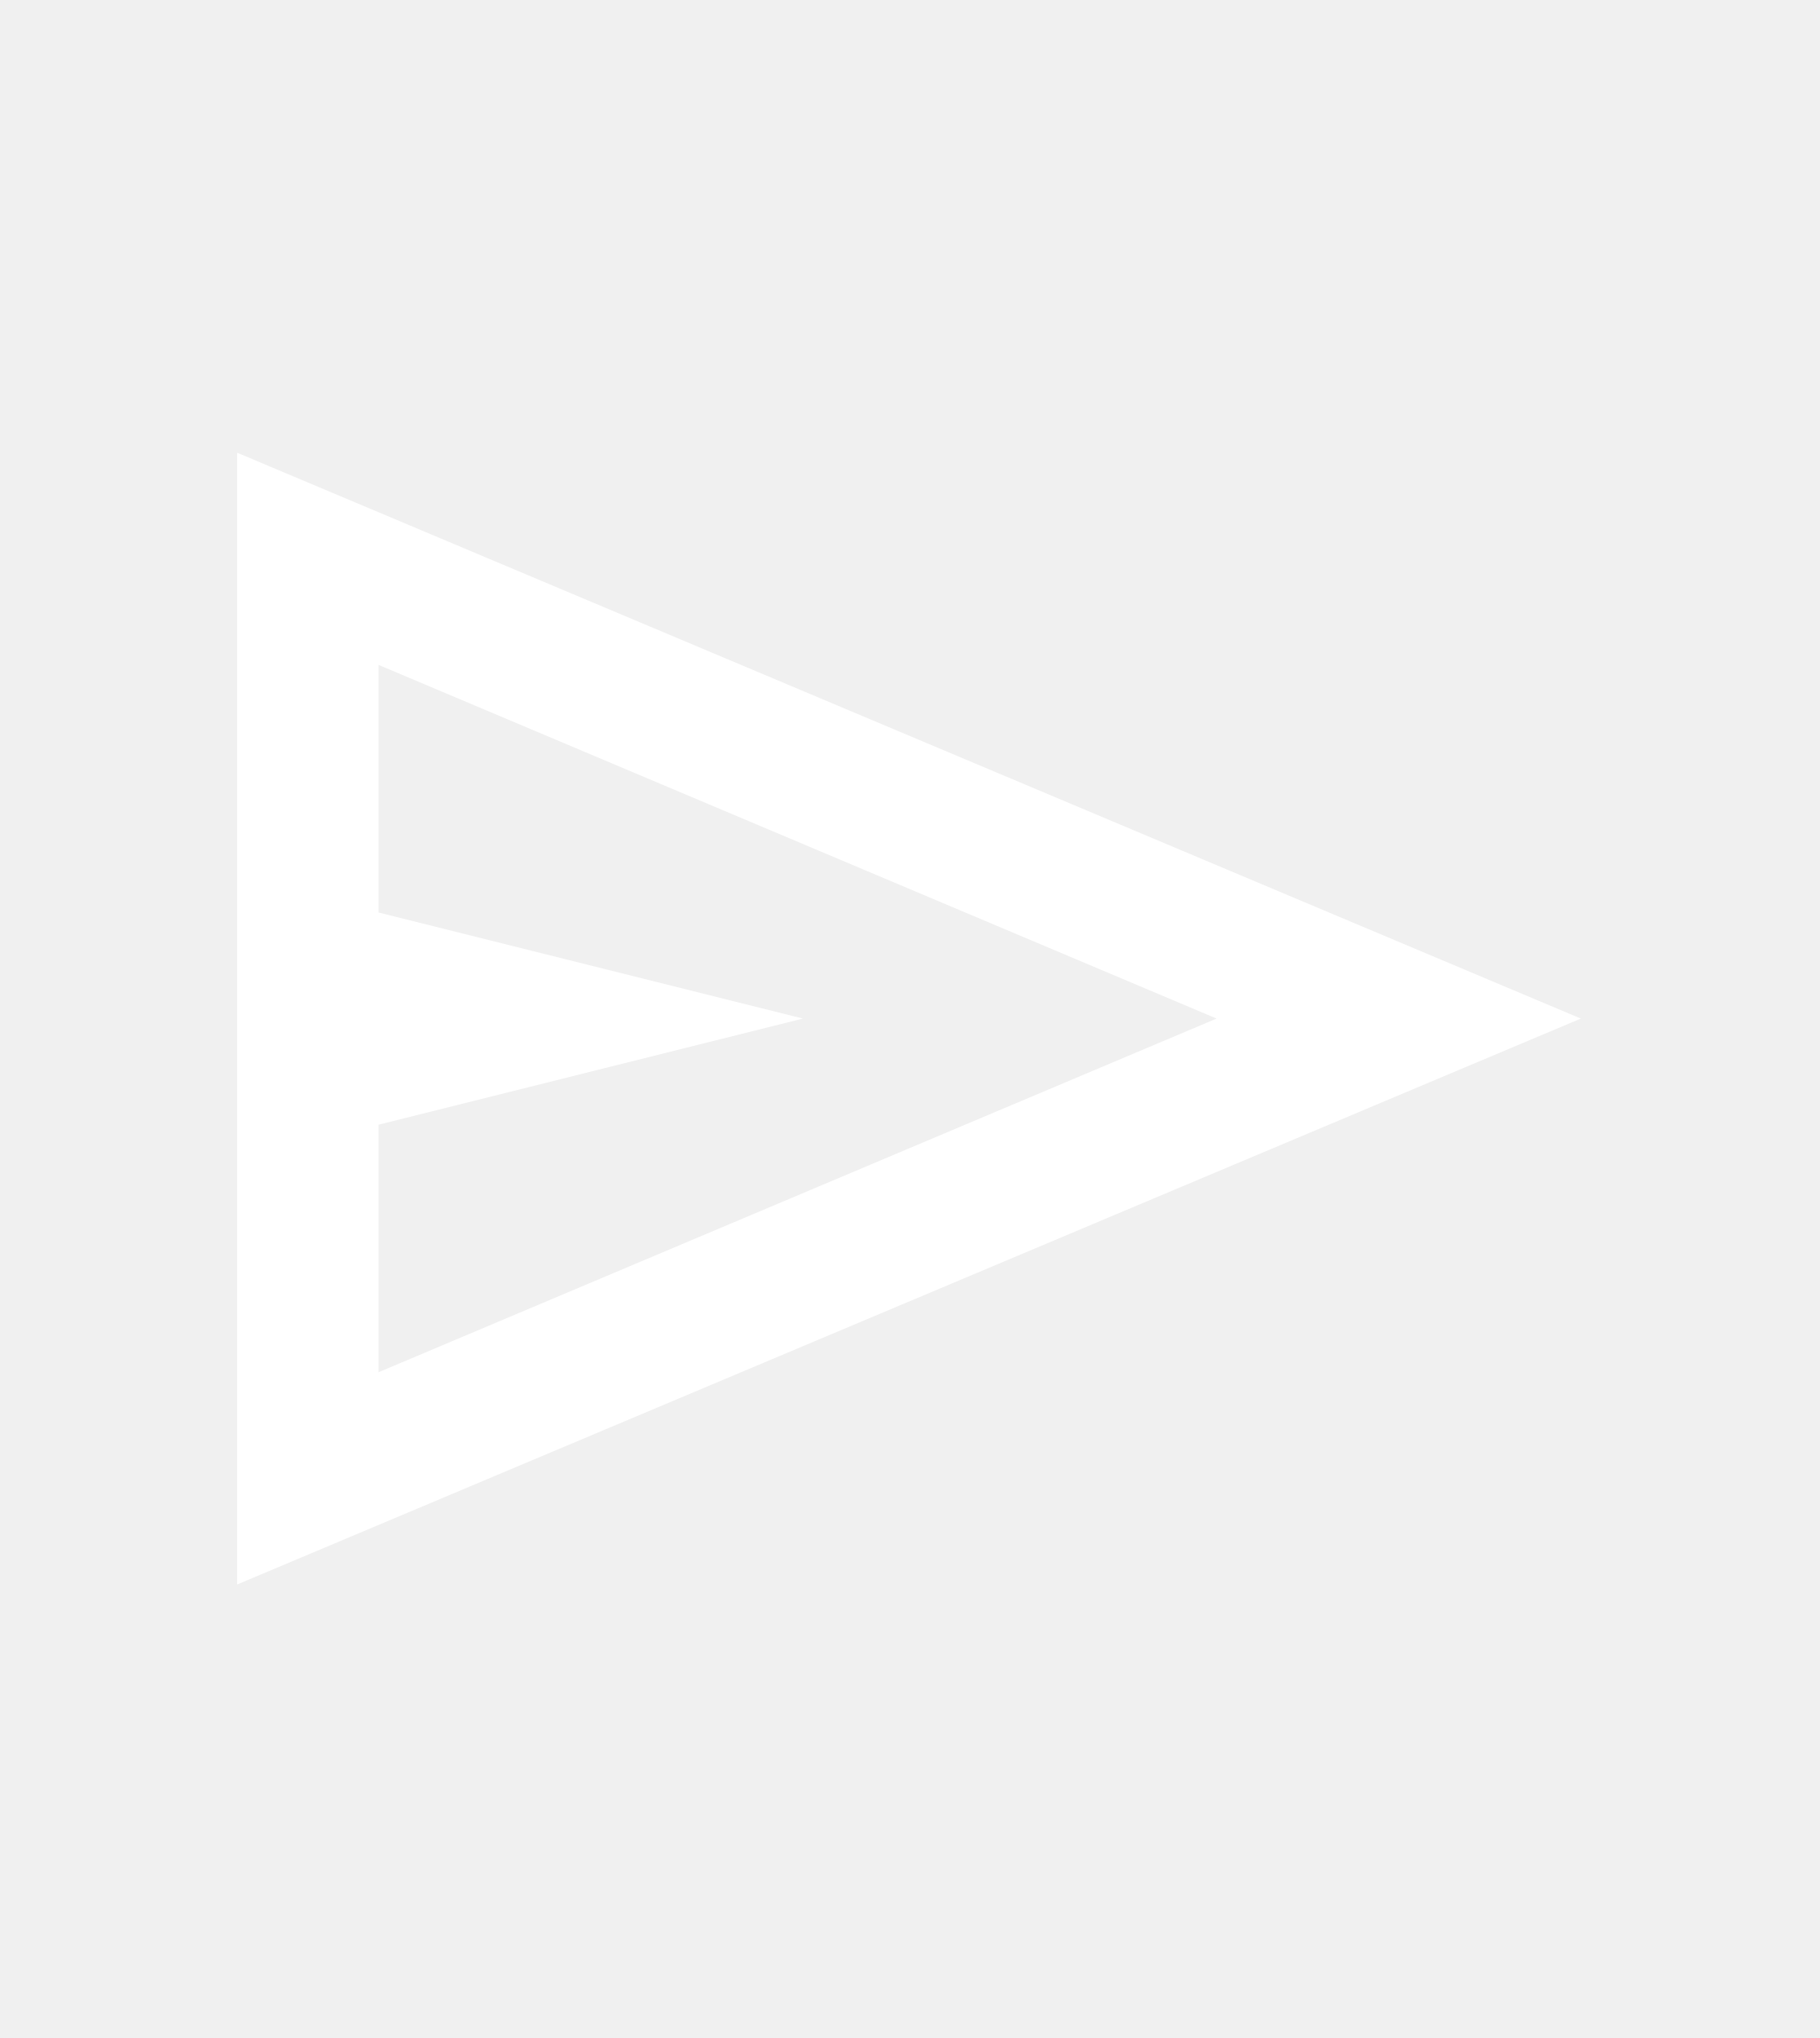
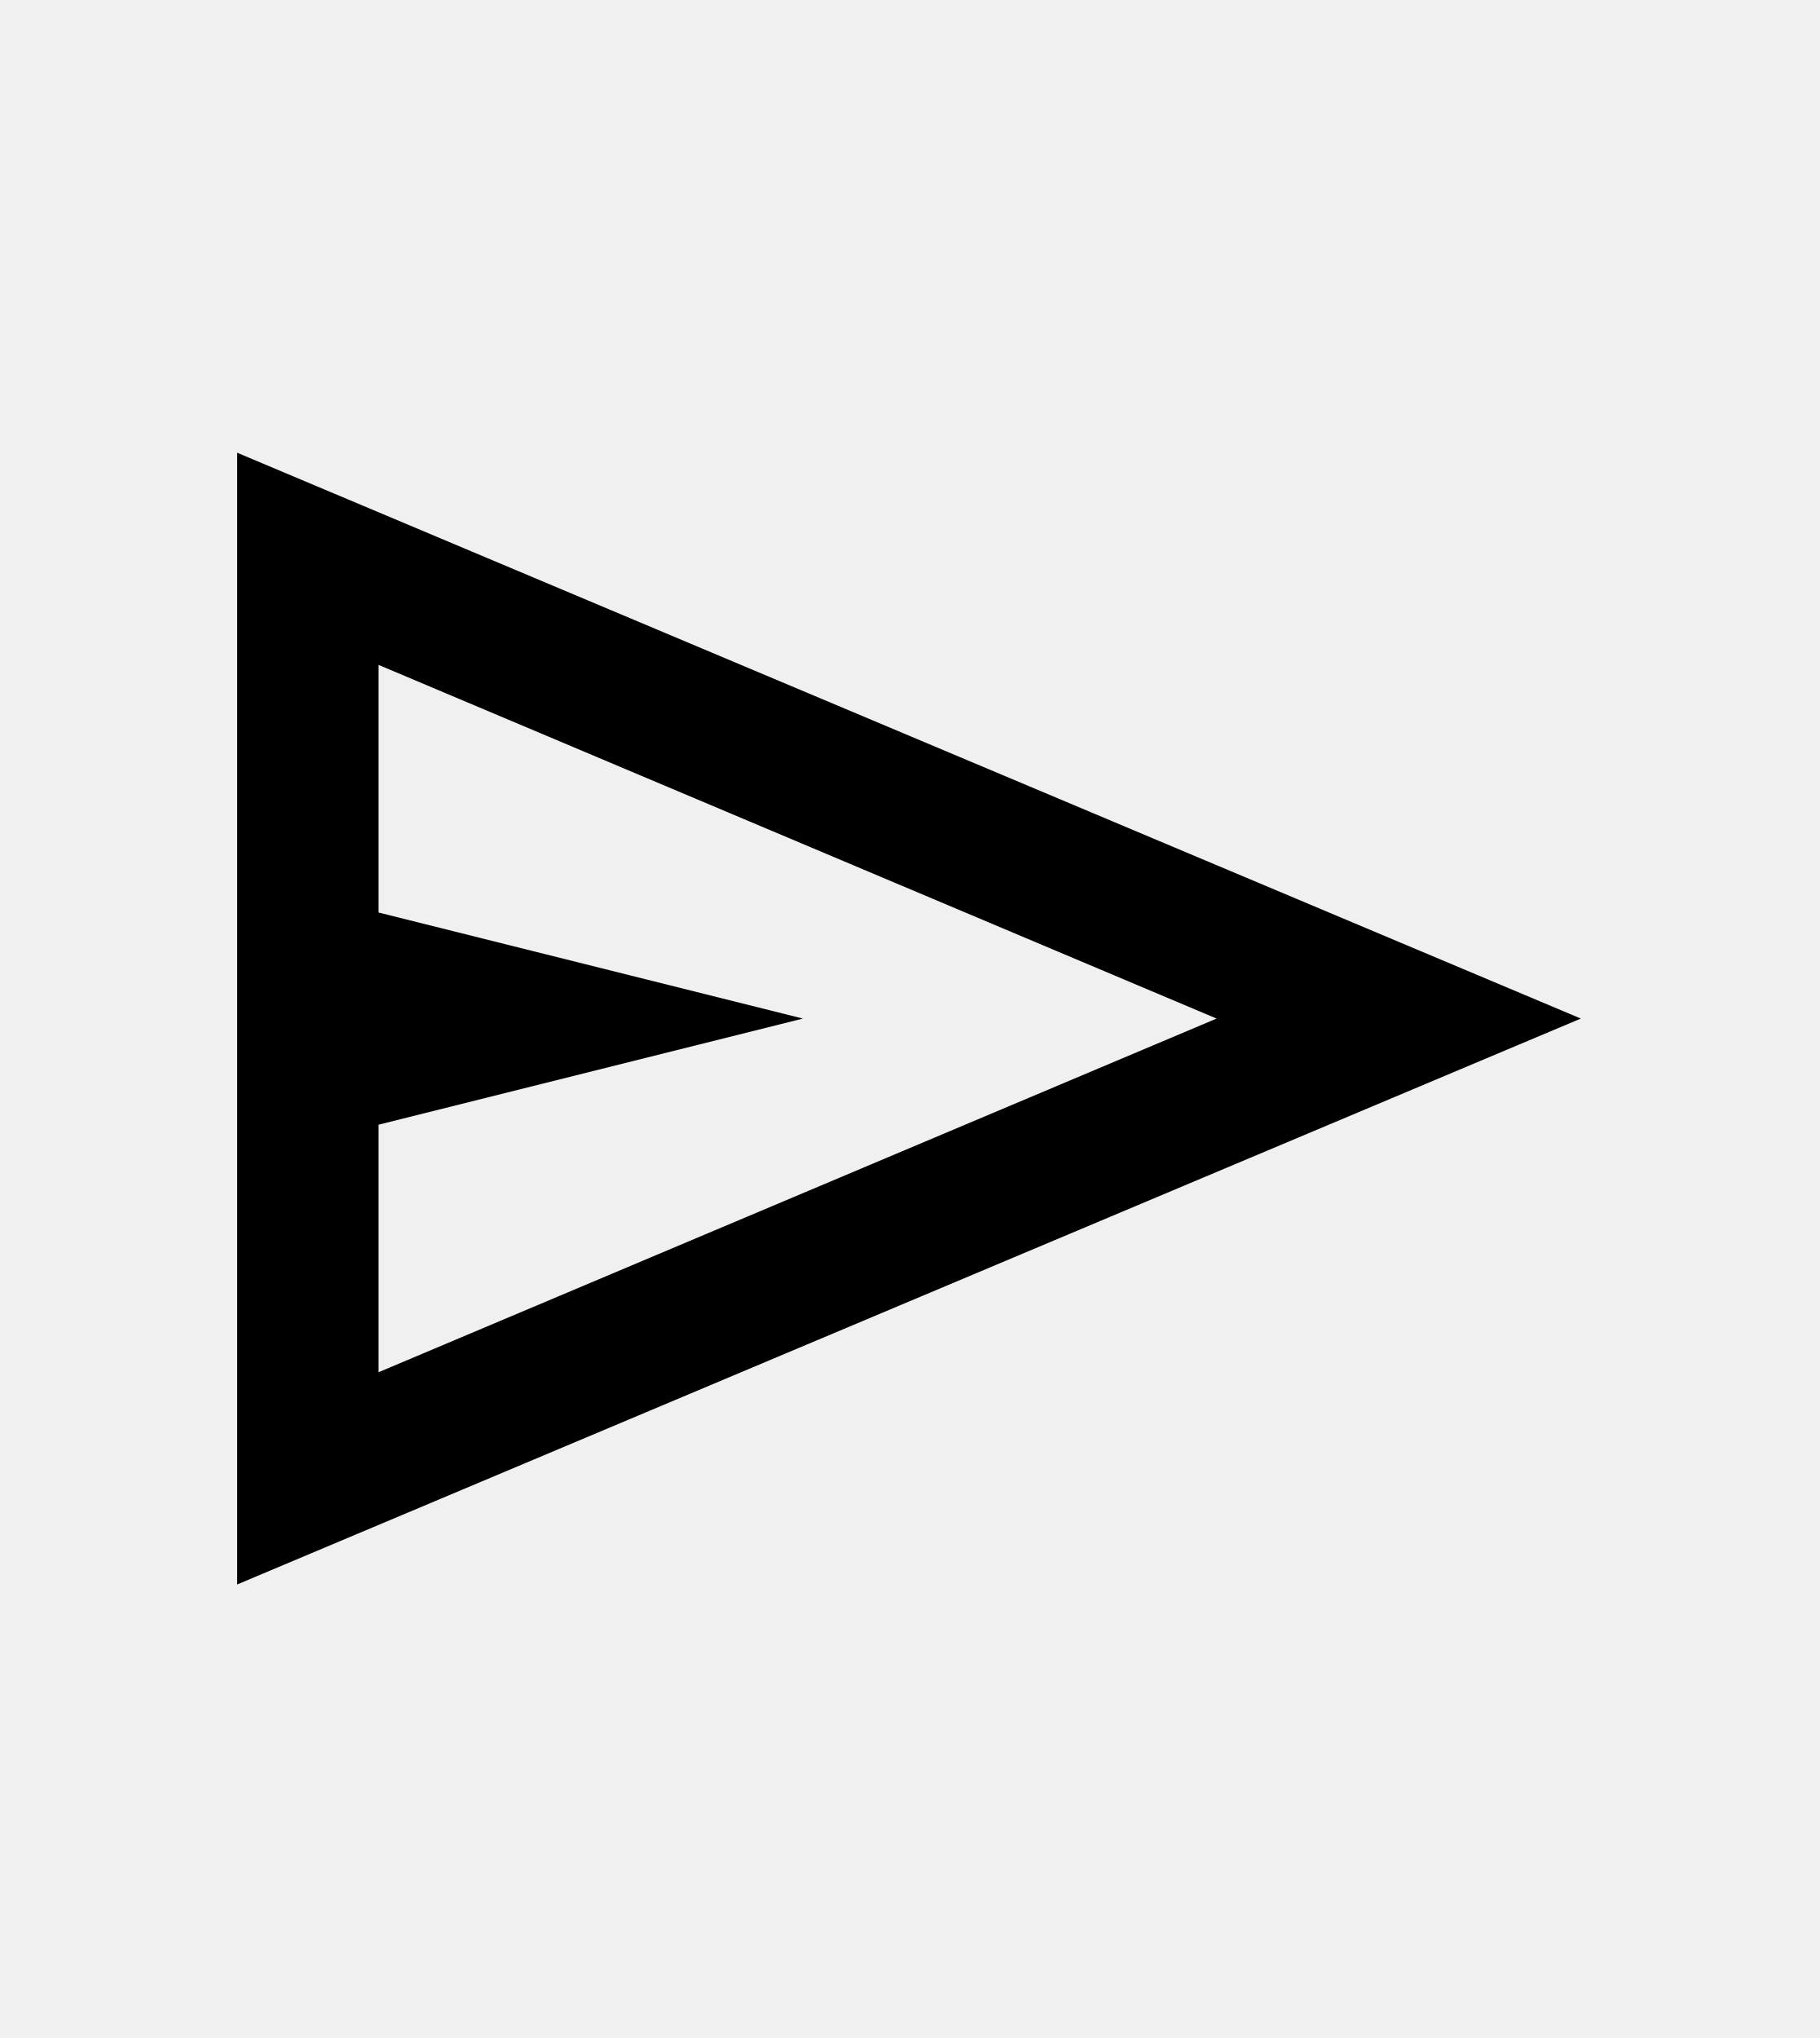
<svg xmlns="http://www.w3.org/2000/svg" width="25" height="28" viewBox="0 0 25 28" fill="none">
-   <path d="M3.259 21.769V6.22L21.723 13.994L3.259 21.769ZM5.202 18.853L16.718 13.994L5.202 9.135V12.537L11.033 13.994L5.202 15.452V18.853ZM5.202 18.853V13.994V9.135V12.537V15.452V18.853Z" fill="white" />
+   <path d="M3.259 21.769V6.22L21.723 13.994L3.259 21.769ZM5.202 18.853L16.718 13.994L5.202 9.135V12.537L11.033 13.994L5.202 15.452V18.853ZM5.202 18.853V13.994V9.135V12.537V15.452V18.853Z" fill="currentColor" />
</svg>
